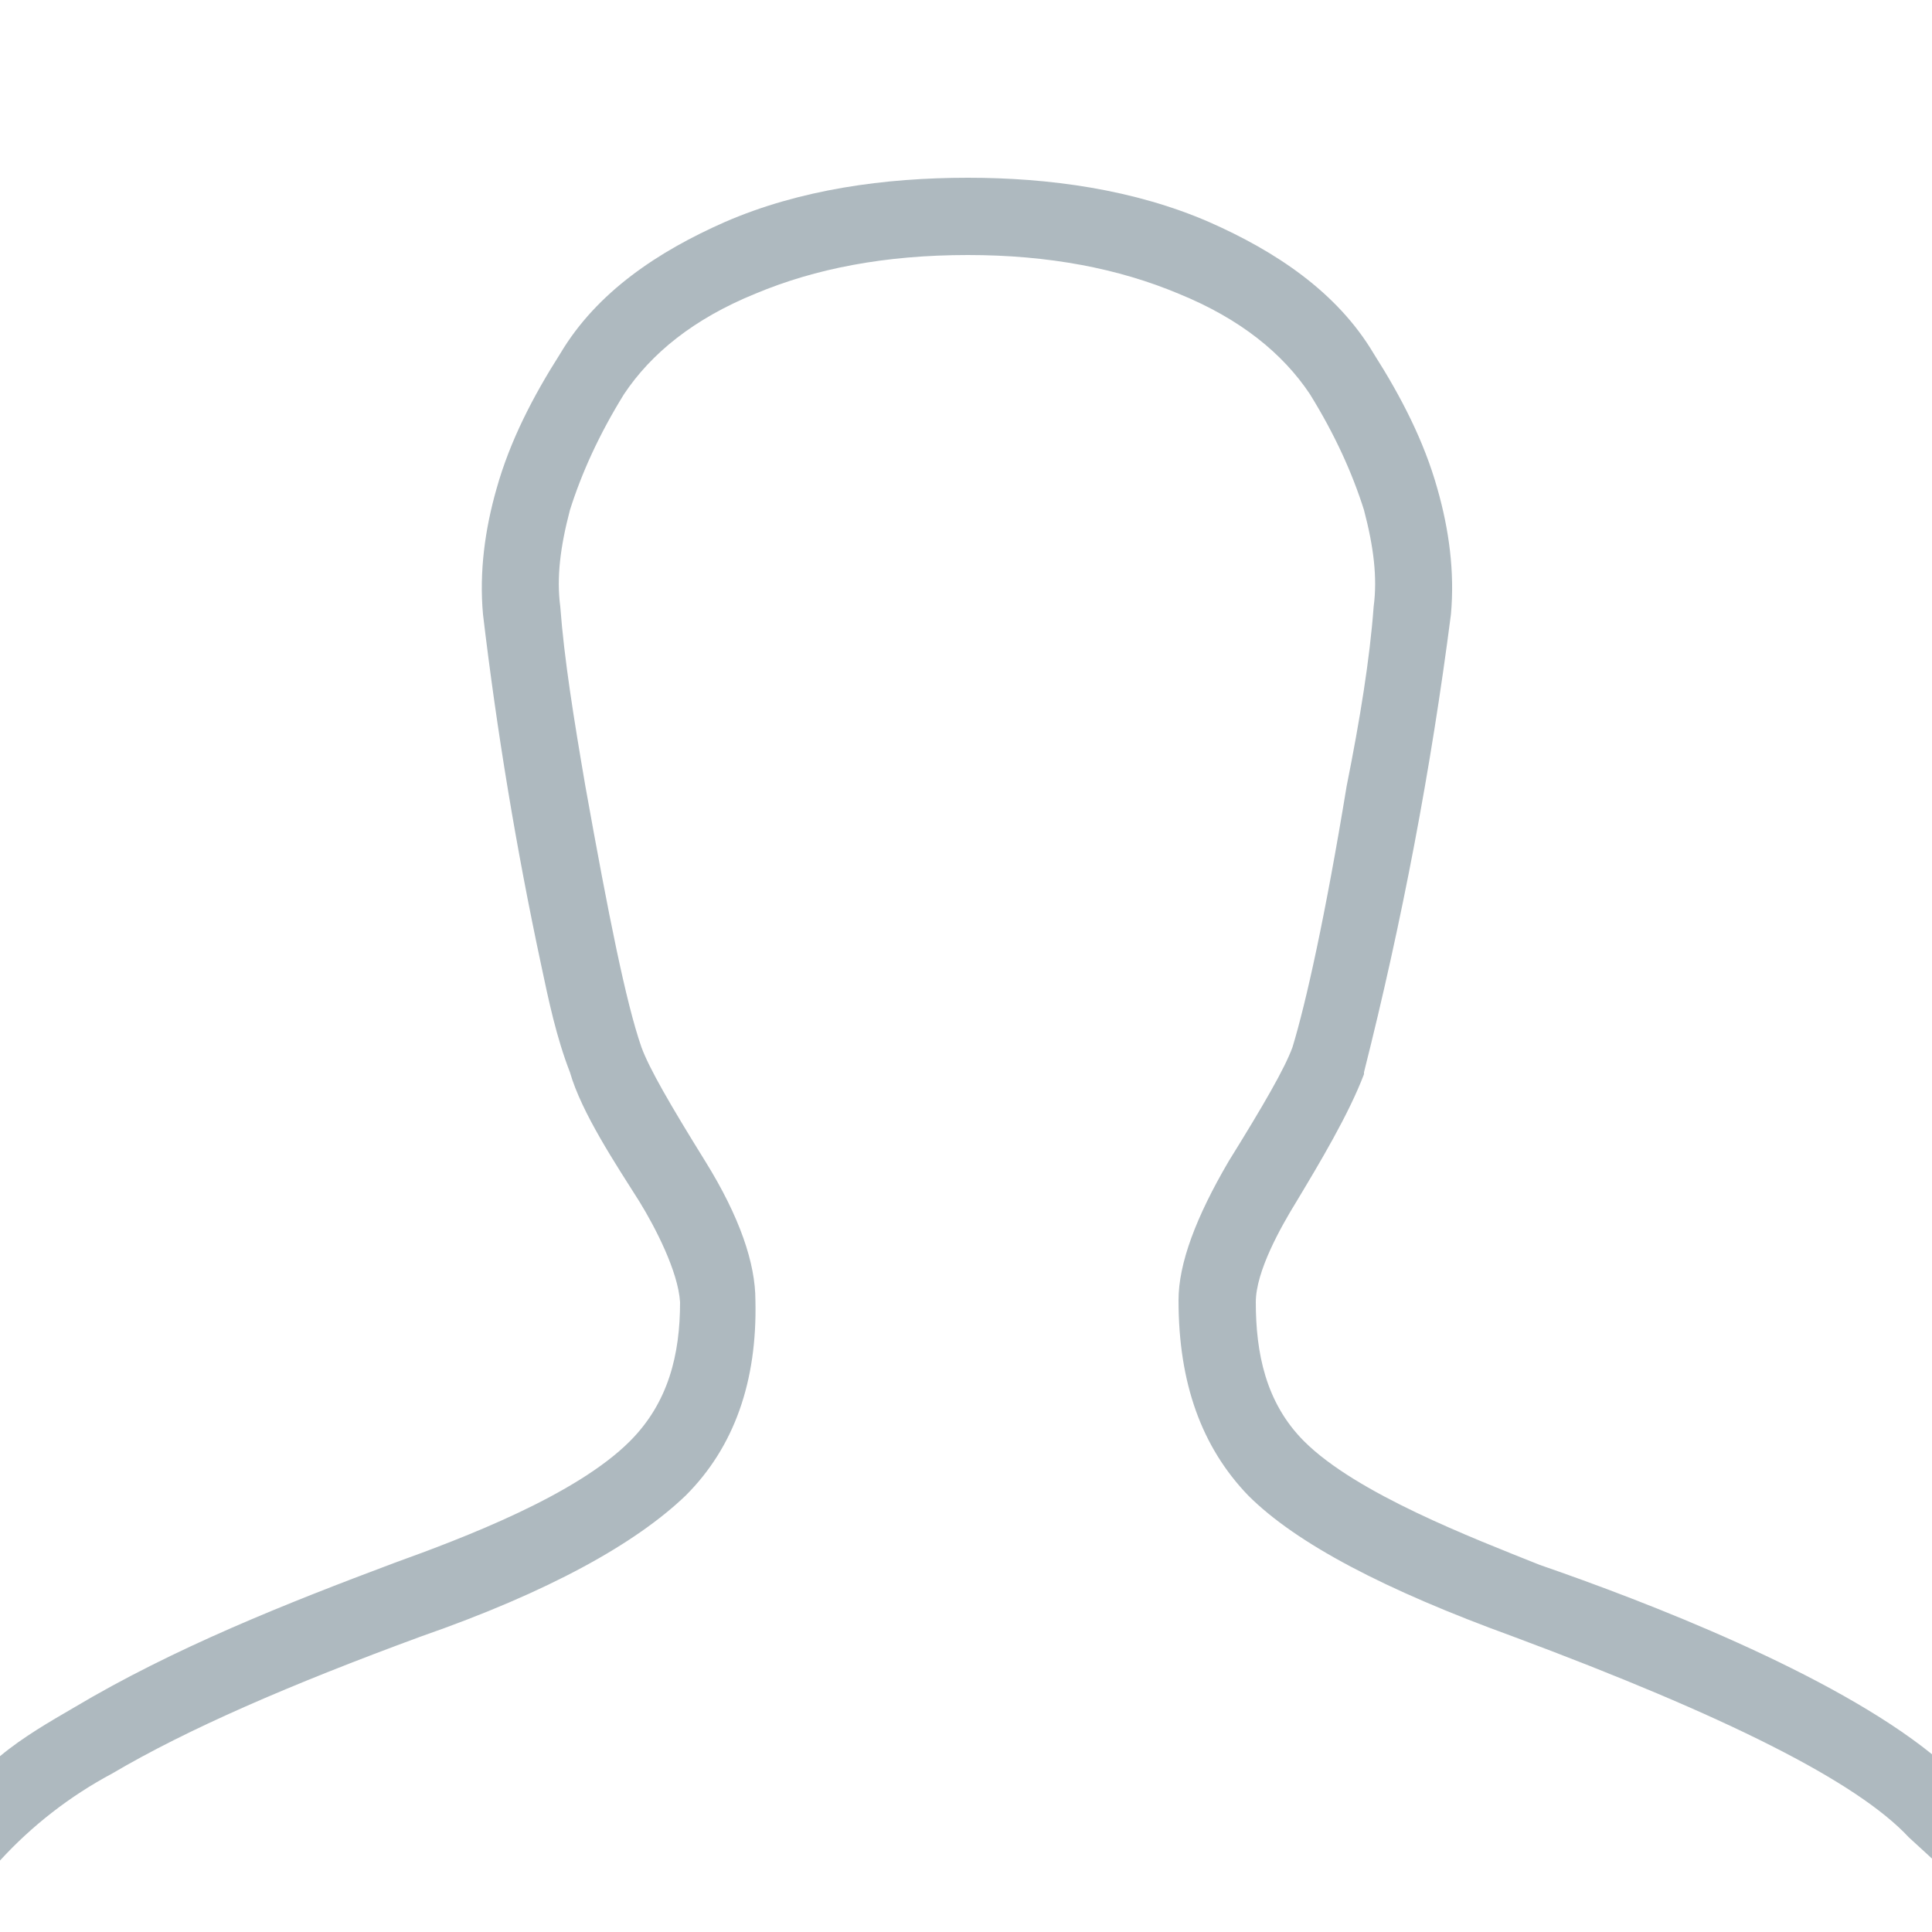
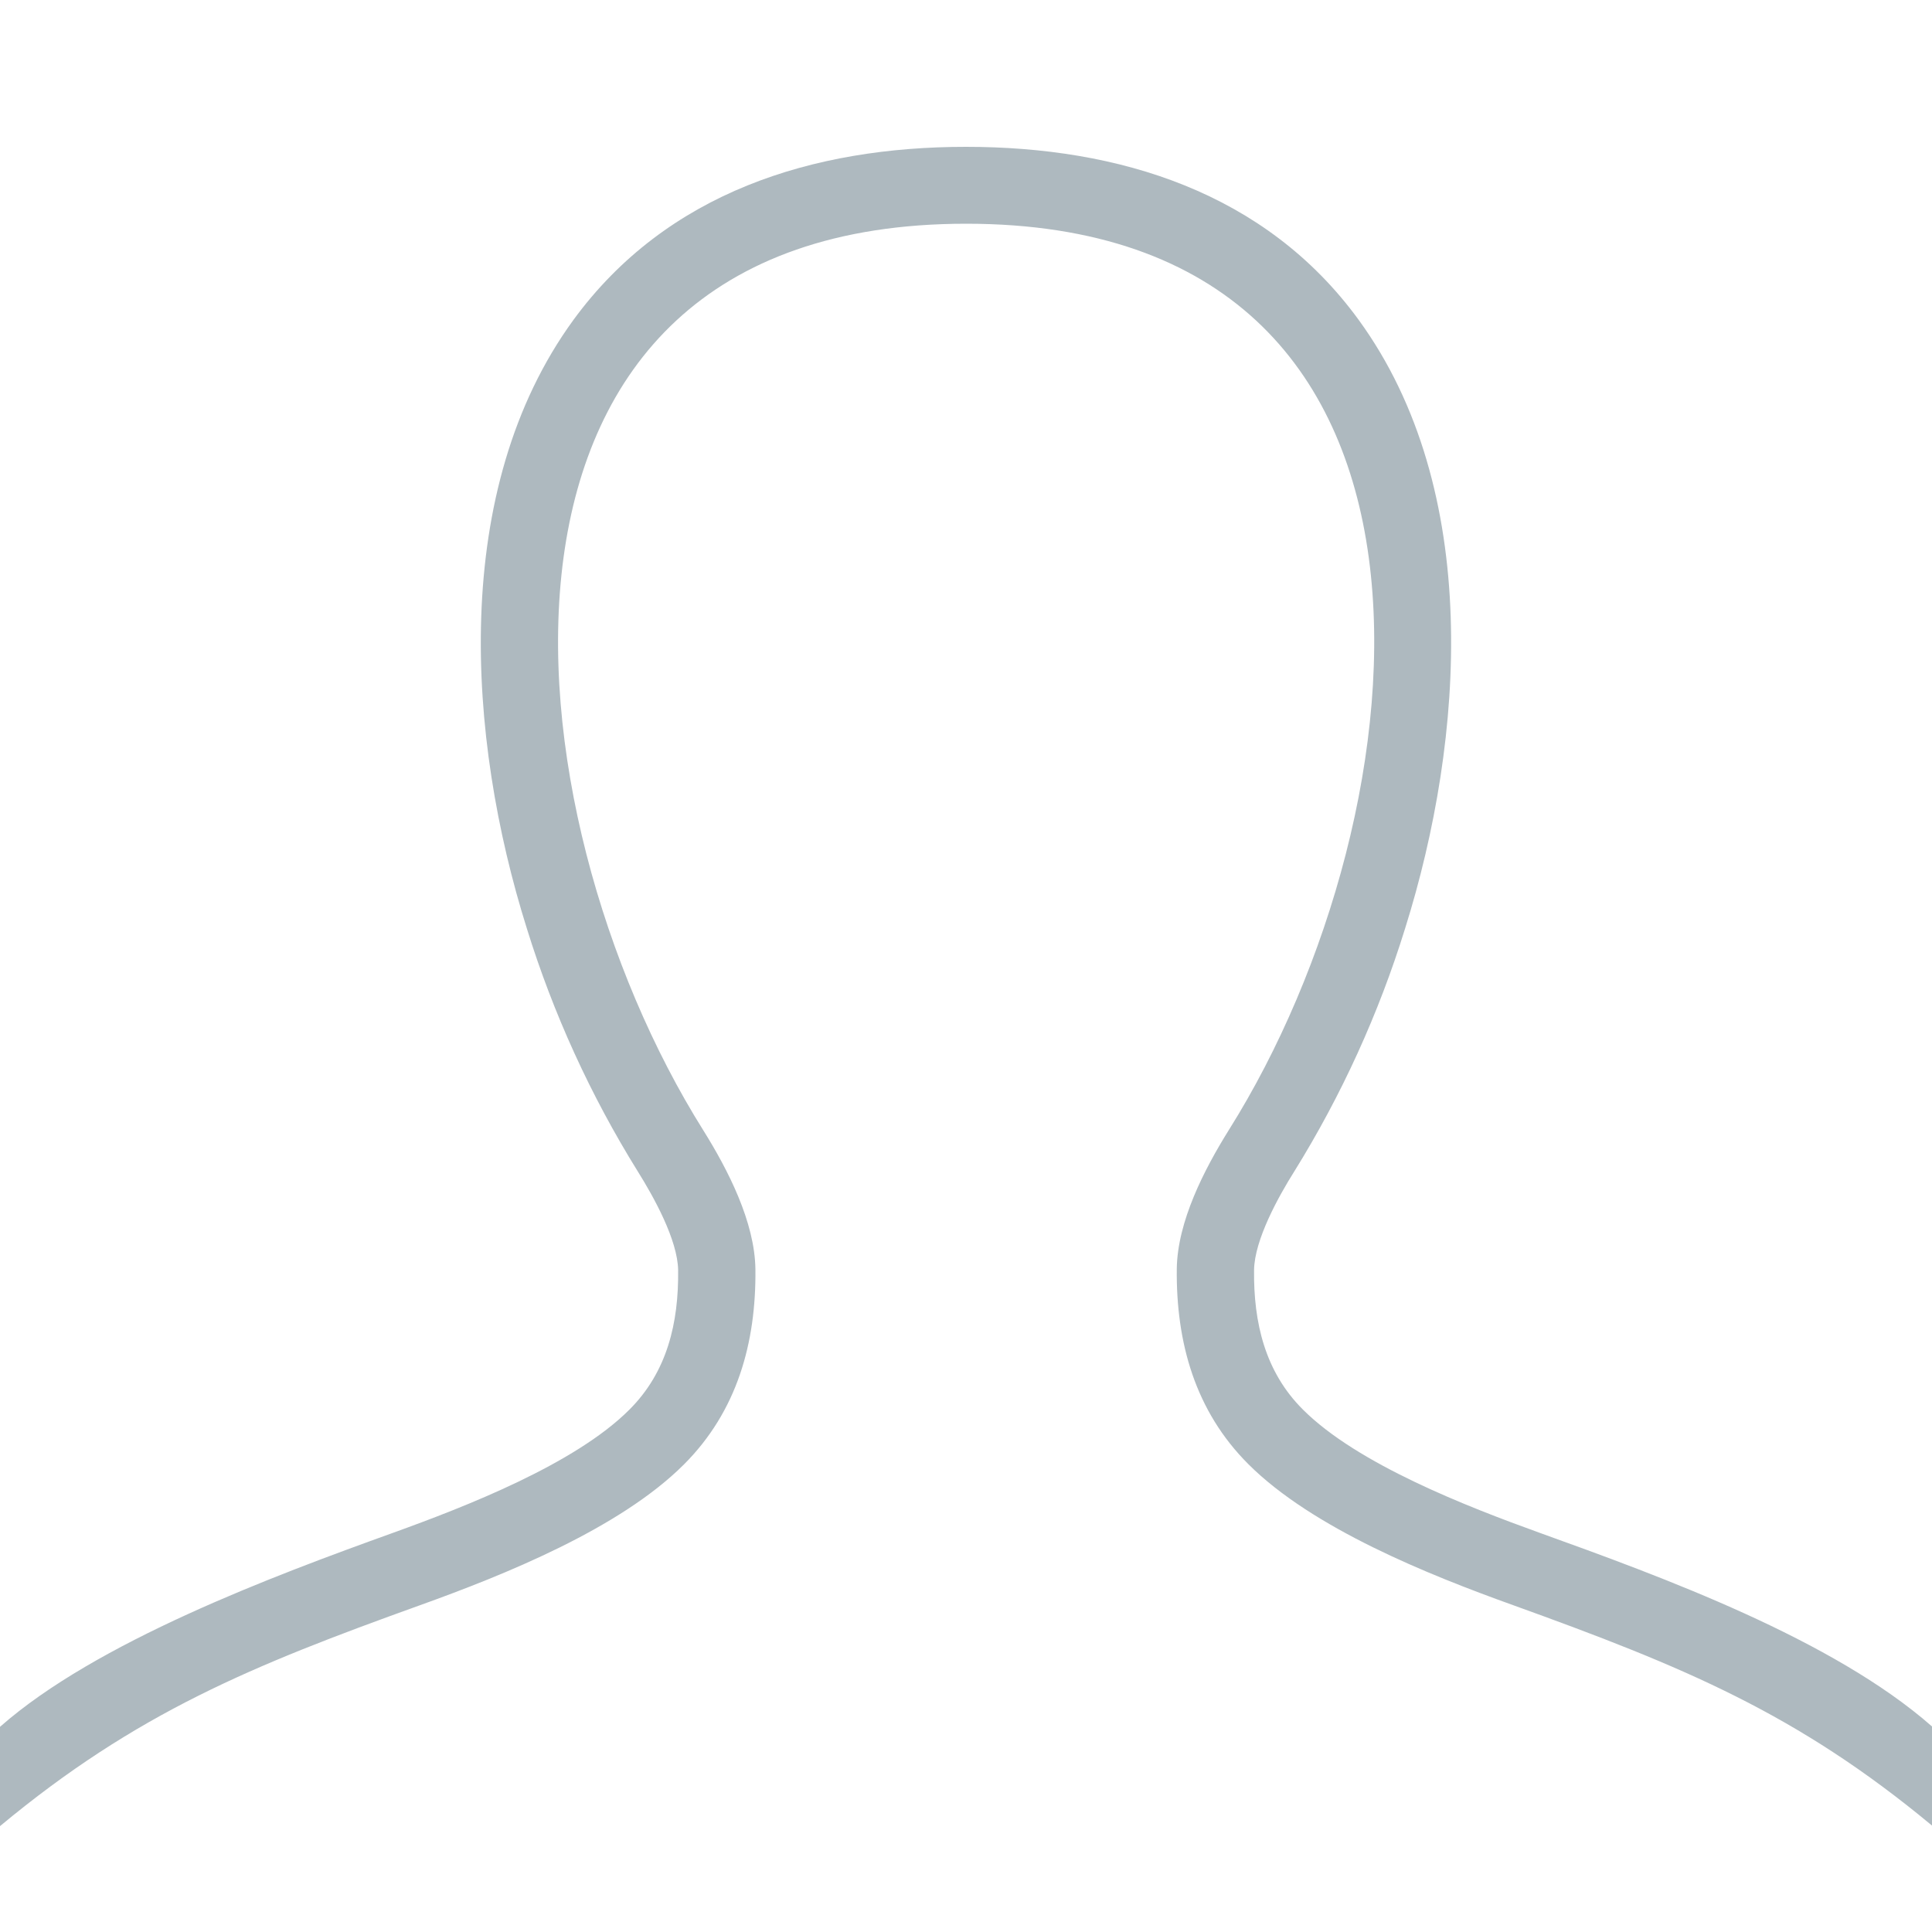
- <svg xmlns="http://www.w3.org/2000/svg" version="1" width="1000" height="1000" viewBox="0 0 1000 1000">
-   <path fill="#aeb9bf" d="M650 674c0 26 5 52 25 72 27 27 87 50 122 64 55 19 151 56 203 98v54l-12-11c-27-29-95-63-205-104-66-24-112-48-137-73-24-25-36-58-36-101 0-19 9-43 26-72 18-29 29-48 33-59 7-23 17-68 28-135 7-35 12-66 14-93 2-15 0-31-5-50-6-19-15-39-28-60-14-21-36-39-68-52-31-13-67-20-109-20-43 0-79 7-110 20-32 13-54 31-68 52-13 21-22 41-28 60-5 19-7 35-5 50 2 27 7 58 13 93 12 67 21 112 29 135 4 11 15 30 33 59s26 53 26 72c1 42-11 76-36 101-26 25-71 50-137 73-68 25-121 48-160 71a218 218 0 0 0-58 45v-54c12-10 26-18 38-25 52-31 110-54 166-75 36-13 94-35 122-63 20-20 26-45 26-72-1-16-13-39-21-52-12-19-30-46-36-67-7-18-11-37-15-56a1991 1991 0 0 1-30-181c-2-22 1-44 7-65 7-25 19-48 33-70 19-32 51-53 85-68 39-17 83-23 126-23 42 0 86 6 125 23 34 15 66 36 85 68 14 22 26 45 33 70 6 21 9 43 7 65a2021 2021 0 0 1-45 237v1c-8 21-23 46-35 66-8 13-21 36-21 52z" />
+ <svg xmlns="http://www.w3.org/2000/svg" width="1000" height="1000">
+   <path fill="#aeb9bf" d="M500 76c79.1 0 155 23.4 203.2 89.5 64.1 88 55 216.5 24.1 315A542.8 542.8 0 0 1 670 606.2c-8.2 13-20.7 35.5-20.9 51.2-.3 27 5.6 52.6 25.3 72.2 28.2 28.2 84.9 50.2 122.3 63.7 63.4 22.8 152.1 55.2 203.4 100.4V945c-69.8-58-128.5-82.3-217-114.2-44-15.8-103.8-39.8-137-73-27.5-27.5-37.4-62.9-37-101 .3-24.5 14.2-51.5 27-72 103.5-164.8 134.8-469-136-469S260.5 420.1 364 585c12.8 20.5 26.7 47.5 27 72 .4 38.1-9.5 73.5-37 101-33.2 33.2-93 57.2-137 73-86.2 31-146.4 55.5-217 114.2v-51.4c49.7-43.8 141.1-78 203.4-100.4 37.4-13.5 94.1-35.5 122.3-63.7 19.7-19.6 25.6-45.1 25.3-72.2-.2-15.7-12.7-38.1-20.9-51.2a542.8 542.8 0 0 1-57.4-125.7c-31-98.5-40-227 24.1-315C345.1 99.5 420.8 76 500 76z" />
</svg>
